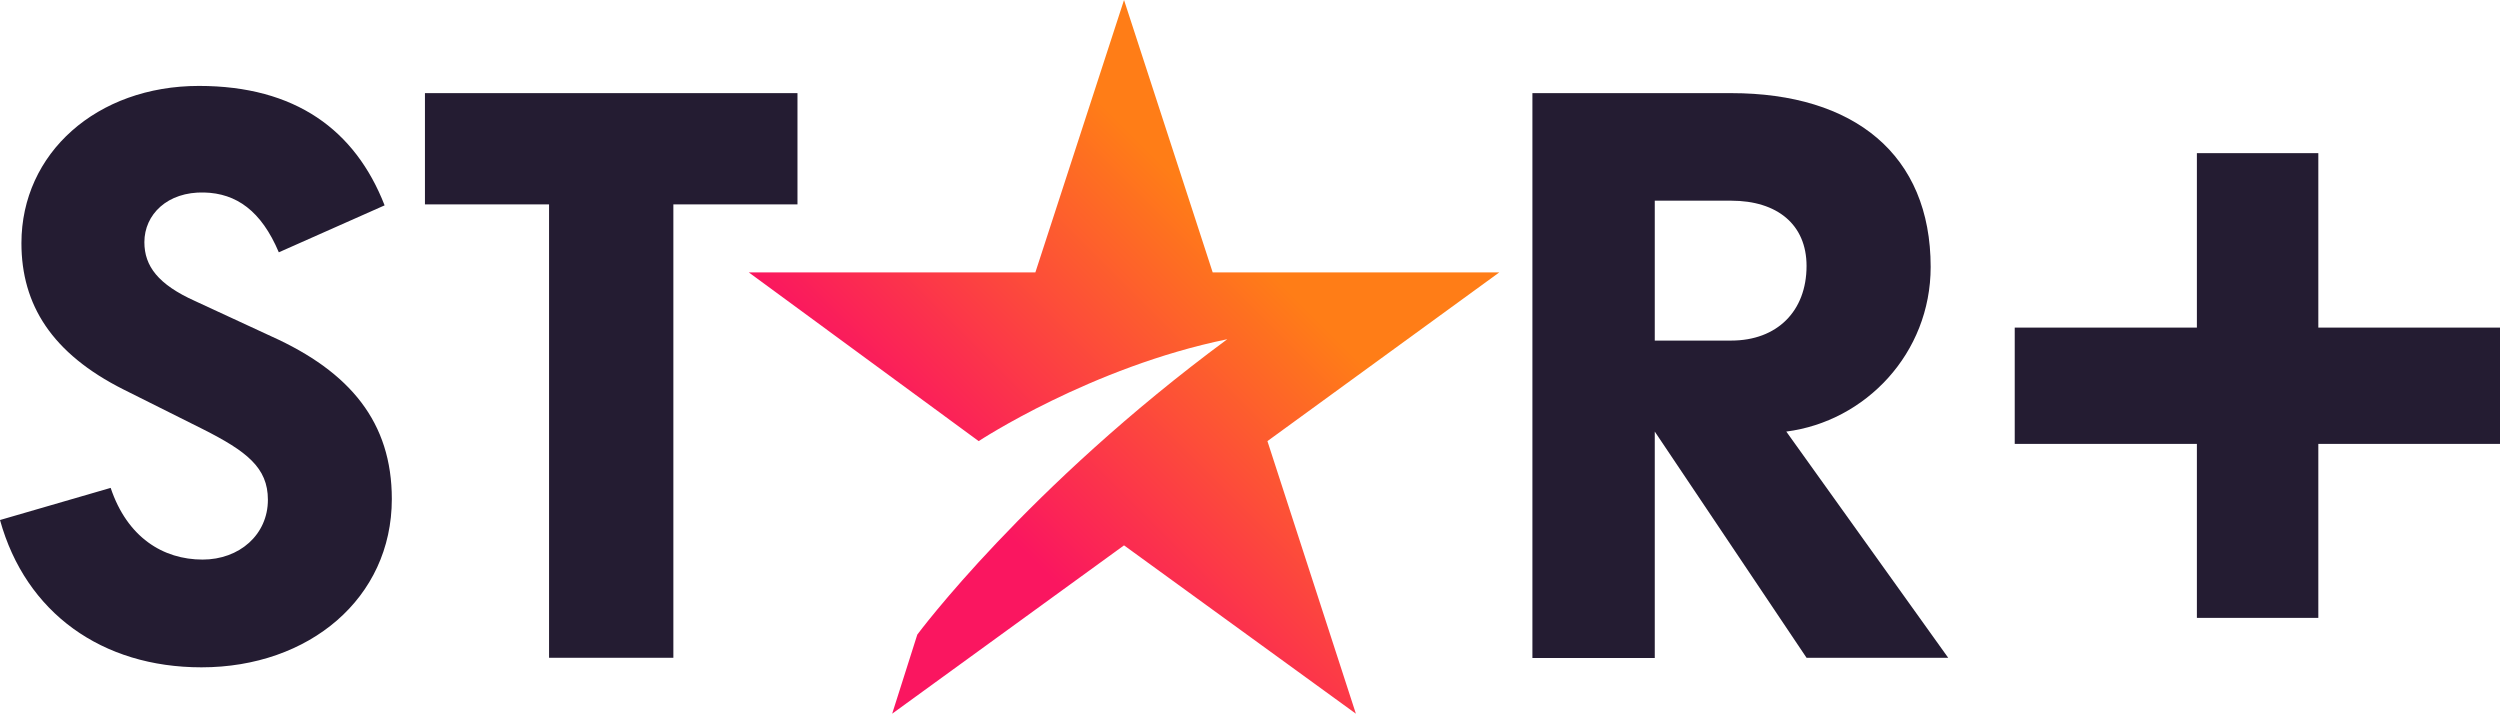
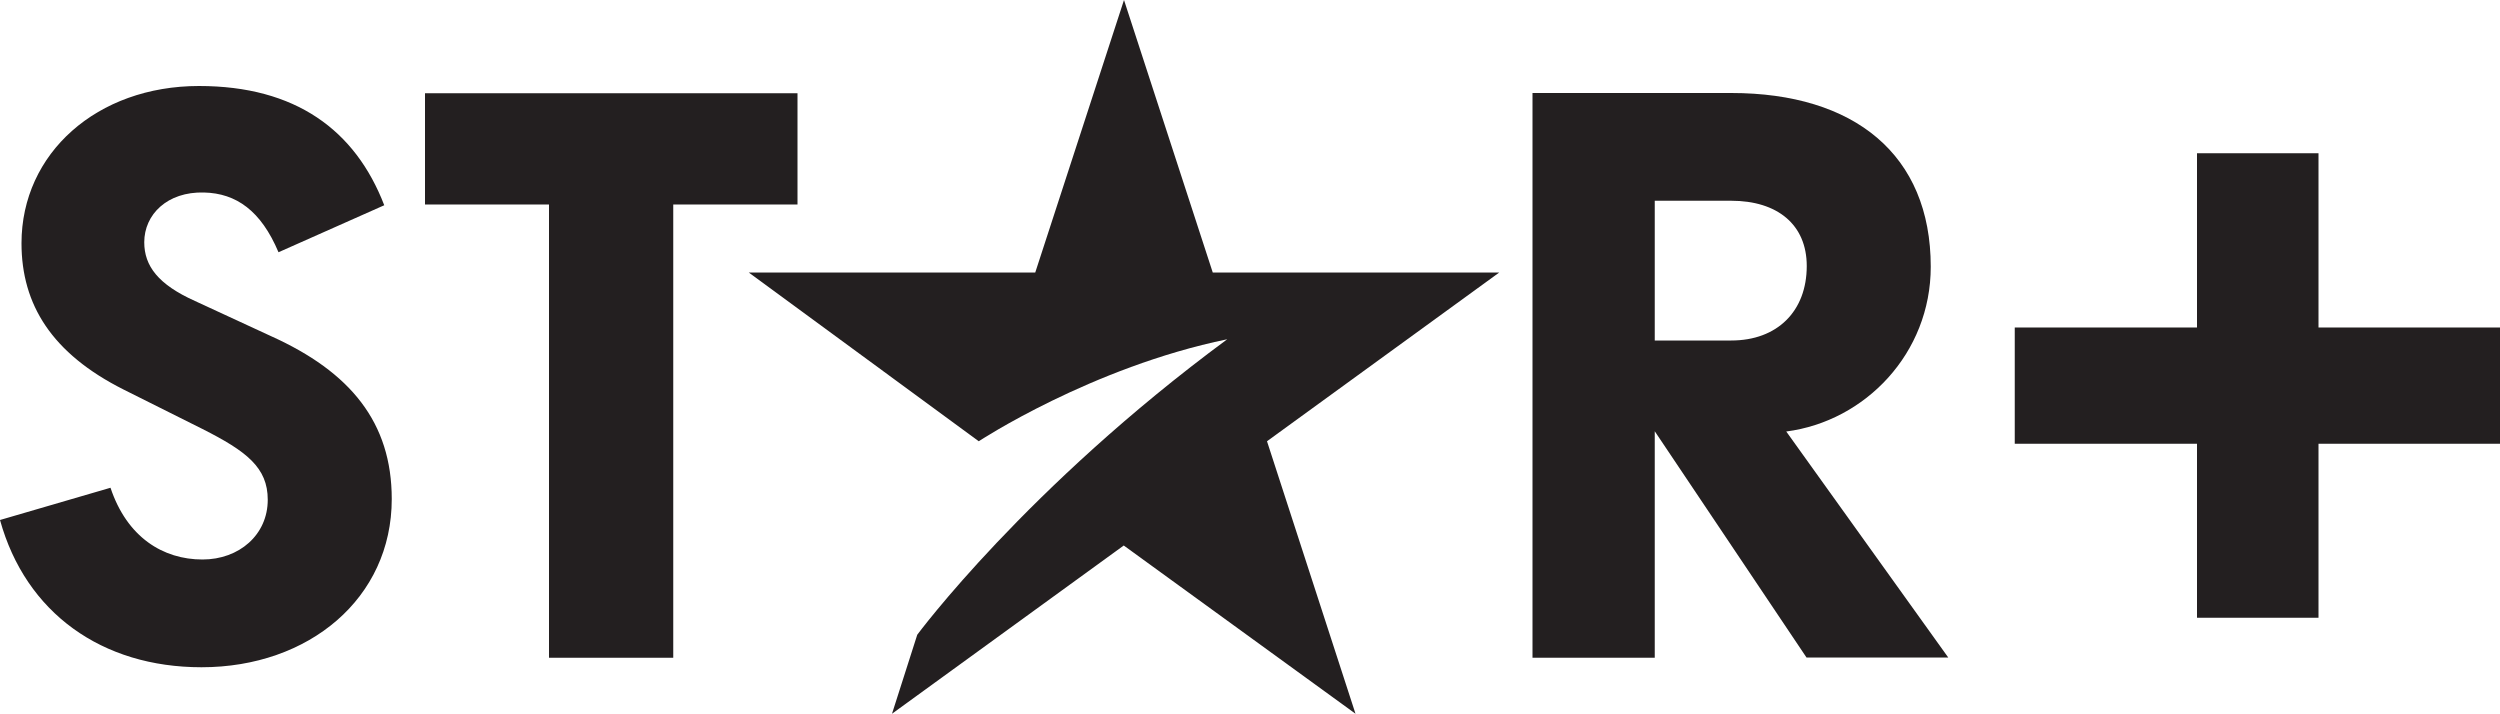
- <svg xmlns="http://www.w3.org/2000/svg" xmlns:xlink="http://www.w3.org/1999/xlink" version="1.0" id="Layer_1" x="0px" y="0px" width="1000" height="285.478" viewBox="0 0 1000 285.478" enable-background="new 0 0 320.784 275.417" xml:space="preserve">
-   <defs id="defs15">
-     <linearGradient xlink:href="#linearGradient923" id="linearGradient952" x1="808" y1="-5.618" x2="806.115" y2="458.382" gradientUnits="userSpaceOnUse" />
-     <linearGradient y2="505.299" x2="440.568" y1="119.398" x1="440.568" gradientUnits="userSpaceOnUse" id="linearGradient923">
-       <stop id="stop27-9" style="stop-color:#11152E" offset="0.2" />
-       <stop id="stop29-6" style="stop-color:#020814" offset="0.8" />
-     </linearGradient>
-     <linearGradient y2="117.492" x2="996.289" y1="500.291" x1="613.49" gradientUnits="userSpaceOnUse" id="Fill-1_1_">
-       <stop id="stop4" style="stop-color:#FF1C6B" offset="0.33" />
-       <stop id="stop6" style="stop-color:#FF9702" offset="0.676" />
-     </linearGradient>
-     <linearGradient xlink:href="#linearGradient923" id="linearGradient95" gradientUnits="userSpaceOnUse" x1="808" y1="-5.618" x2="806.115" y2="458.382" />
-     <linearGradient y2="505.065" x2="1251.098" y1="119.471" x1="1251.098" gradientUnits="userSpaceOnUse" id="SVGID_1_">
-       <stop id="stop13" style="stop-color:#11152E;fill-opacity:1.0;fill:url(#linearGradient952)" offset="0.2" />
-       <stop id="stop15" style="stop-color:#020814;fill-opacity:1.0;fill:url(#linearGradient952)" offset="0.8" />
-     </linearGradient>
-     <linearGradient y2="505.706" x2="140.119" y1="119.543" x1="140.119" gradientUnits="userSpaceOnUse" id="SVGID_2_">
-       <stop id="stop20" style="stop-color:#11152E;fill-opacity:1.0;fill:url(#linearGradient952)" offset="0.2" />
-       <stop id="stop22" style="stop-color:#020814;fill-opacity:1.0;fill:url(#linearGradient952)" offset="0.8" />
-     </linearGradient>
-     <linearGradient y2="505.299" x2="440.568" y1="119.398" x1="440.568" gradientUnits="userSpaceOnUse" id="SVGID_3_">
-       <stop id="stop27" style="stop-color:#11152E;fill-opacity:1.0;fill:url(#linearGradient952)" offset="0.2" />
-       <stop id="stop29" style="stop-color:#020814;fill-opacity:1.0;fill:url(#linearGradient952)" offset="0.8" />
-     </linearGradient>
-     <linearGradient id="path3144_1_" gradientUnits="userSpaceOnUse" x1="432.909" y1="-126.362" x2="646.261" y2="86.793" gradientTransform="matrix(0.9856527,0,0,-0.9856527,-81.99061,148.872)">
-       <stop offset="0.28" style="stop-color:#FA1660" id="stop8" />
-       <stop offset="0.78" style="stop-color:#FF7D17" id="stop10" />
-     </linearGradient>
-   </defs>
-   <g style="font-weight:bold;font-size:590.996px;line-height:1;font-family:'Avenir Next LT Pro';-inkscape-font-specification:'Avenir Next LT Pro Bold';text-align:center;letter-spacing:3.46px;word-spacing:0px;text-anchor:middle;fill:url(#linearGradient95);fill-opacity:1;stroke-width:3.078" id="text874" transform="matrix(0.5934361,0,0,0.5212094,13.3472,-3.285647)" aria-label="STAR+" />
-   <style type="text/css" id="style2">
- 	.st0{fill:#241C32;}
- 	.st1{fill:url(#path3144_1_);}
+ <svg xmlns="http://www.w3.org/2000/svg" version="1.1" id="Layer_1" x="0px" y="0px" viewBox="0 0 1000 285.5" style="enable-background:new 0 0 1000 285.5;" xml:space="preserve">
+   <style type="text/css">
+ 	.st0{fill:#231F20;}
</style>
+   <g id="text874" transform="matrix(0.5934361,0,0,0.5212094,13.3472,-3.285647)">
+ </g>
  <g id="g101">
-     <path id="path935" style="font-style:normal;font-variant:normal;font-weight:bold;font-stretch:normal;font-size:590.996px;line-height:1;font-family:'Century Gothic';-inkscape-font-specification:'Century Gothic Bold';text-align:center;letter-spacing:3.46px;word-spacing:0px;text-anchor:middle;fill:#241c32;fill-opacity:1;stroke-width:3.647" d="M 1458.299,257.716 V 123.836 h 81.855 v 133.88 h 122.455 v 89.254 h -122.455 v 133.523 h -81.855 V 346.97 h -122.783 v -89.254 z" transform="matrix(0.5934361,0,0,0.5212094,13.3472,-3.285647)" />
-     <path id="path11" class="st0" d="m 661.908,80.274 h 30.551 c 18.393,0 30.161,9.508 30.161,26.108 0,18.081 -11.768,29.849 -30.161,29.849 h -30.551 z m 52.607,92.354 c 31.642,-4.053 57.75,-31.252 57.75,-65.856 0,-44.891 -30.551,-69.519 -79.806,-69.519 H 612.964 V 263.189 h 48.944 v -90.561 l 60.712,90.483 H 779.279 Z" style="stroke-width:0.779" />
-     <polygon id="polygon13" class="st0" points="409.3,104.8 409.3,47.7 218.1,47.7 218.1,104.8 281.8,104.8 281.8,337.5 345.6,337.5 345.6,104.8 " transform="matrix(0.7793569,0,0,0.7793569,0,0.07793569)" />
-     <path id="path15" class="st0" d="M 78.014,120.411 C 63.284,113.786 57.75,106.46 57.75,96.874 c 0,-11.067 9.196,-20.263 23.926,-19.874 12.859,0.312 22.835,7.326 29.849,23.926 l 42.319,-18.782 c -11.768,-30.161 -35.695,-47.775 -74.273,-47.775 -40.838,0 -70.999,26.888 -70.999,62.894 0,24.628 12.158,44.112 40.838,58.53 l 31.642,15.821 c 17.613,8.885 26.108,15.431 26.108,28.291 0,13.95 -11.379,23.926 -26.108,23.926 -15.821,0 -30.161,-8.885 -36.786,-28.68 L 0,208.01 c 10.288,37.175 40.838,58.919 80.586,58.919 43.021,0 76.143,-27.589 76.143,-67.336 0,-30.551 -16.522,-50.814 -48.242,-65.076 z" style="stroke-width:0.779" />
-     <path id="path3144-6" class="st1" d="M 599.715,108.954 H 485.072 L 449.611,0 414.15,108.954 H 299.507 l 91.964,67.492 c 0,0 44.969,-29.616 99.446,-40.76 -80.352,59.309 -123.996,118.151 -123.996,118.151 v 0 0 l -10.054,31.642 92.743,-67.336 92.743,67.336 -35.383,-109.032 z" style="fill:url(#path3144_1_);stroke-width:0.779" />
+     <path id="path935" class="st0" d="M878.8,131V61.3h48.6V131h72.7v46.5h-72.7v69.6h-48.6v-69.6   h-72.9V131H878.8z" />
+     <path id="path11" class="st0" d="M661.9,80.3h30.6c18.4,0,30.2,9.5,30.2,26.1c0,18.1-11.8,29.8-30.2,29.8h-30.6V80.3z M714.5,172.6   c31.6-4.1,57.8-31.3,57.8-65.9c0-44.9-30.6-69.5-79.8-69.5H613v225.9h48.9v-90.6l60.7,90.5h56.7L714.5,172.6z" />
+     <polygon id="polygon13" class="st0" points="319,81.8 319,37.3 170,37.3 170,81.8 219.6,81.8 219.6,263.1 269.3,263.1 269.3,81.8     " />
+     <path id="path15" class="st0" d="M78,120.4c-14.7-6.6-20.3-14-20.3-23.5c0-11.1,9.2-20.3,23.9-19.9c12.9,0.3,22.8,7.3,29.8,23.9   l42.3-18.8C142.1,52,118.2,34.4,79.6,34.4c-40.8,0-71,26.9-71,62.9c0,24.6,12.2,44.1,40.8,58.5l31.6,15.8   c17.6,8.9,26.1,15.4,26.1,28.3c0,14-11.4,23.9-26.1,23.9c-15.8,0-30.2-8.9-36.8-28.7L0,208c10.3,37.2,40.8,58.9,80.6,58.9   c43,0,76.1-27.6,76.1-67.3c0-30.6-16.5-50.8-48.2-65.1L78,120.4z" />
+     <path id="path3144-6" class="st0" d="M599.7,109H485.1L449.6,0l-35.5,109H299.5l92,67.5   c0,0,45-29.6,99.4-40.8c-80.4,59.3-124,118.2-124,118.2l0,0l0,0l-10.1,31.6l92.7-67.3l92.7,67.3l-35.4-109L599.7,109z" />
  </g>
</svg>
